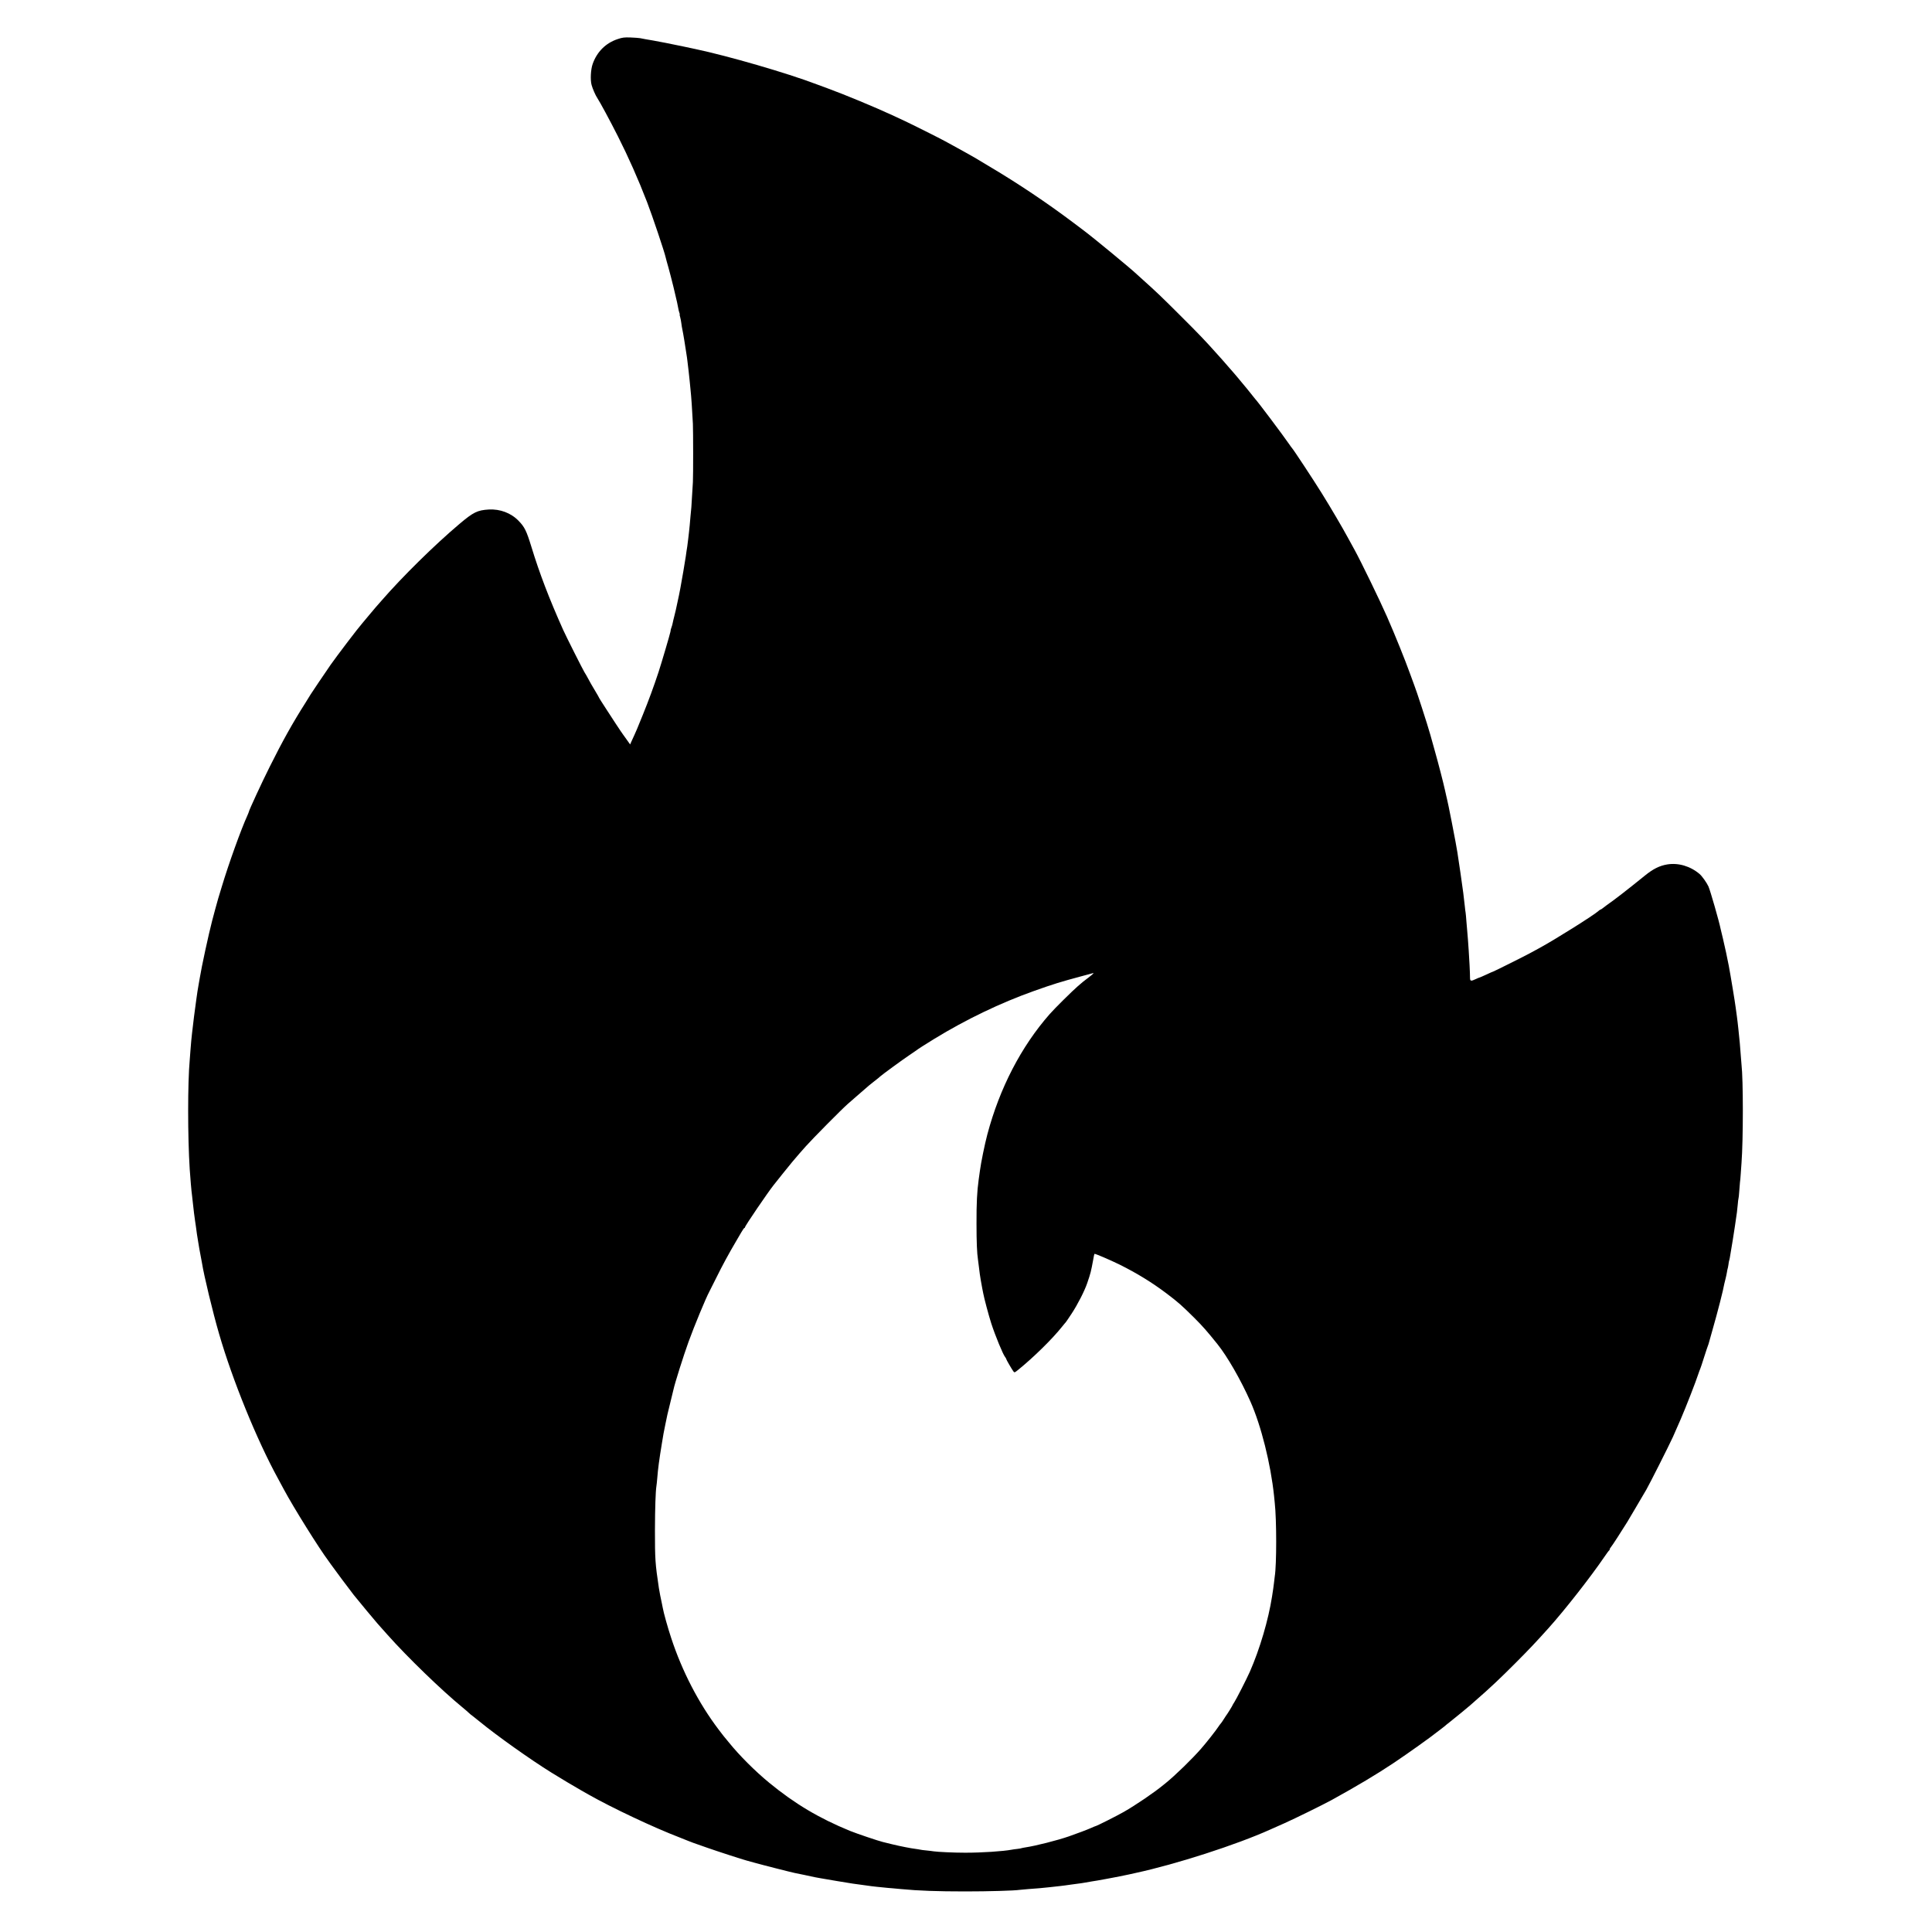
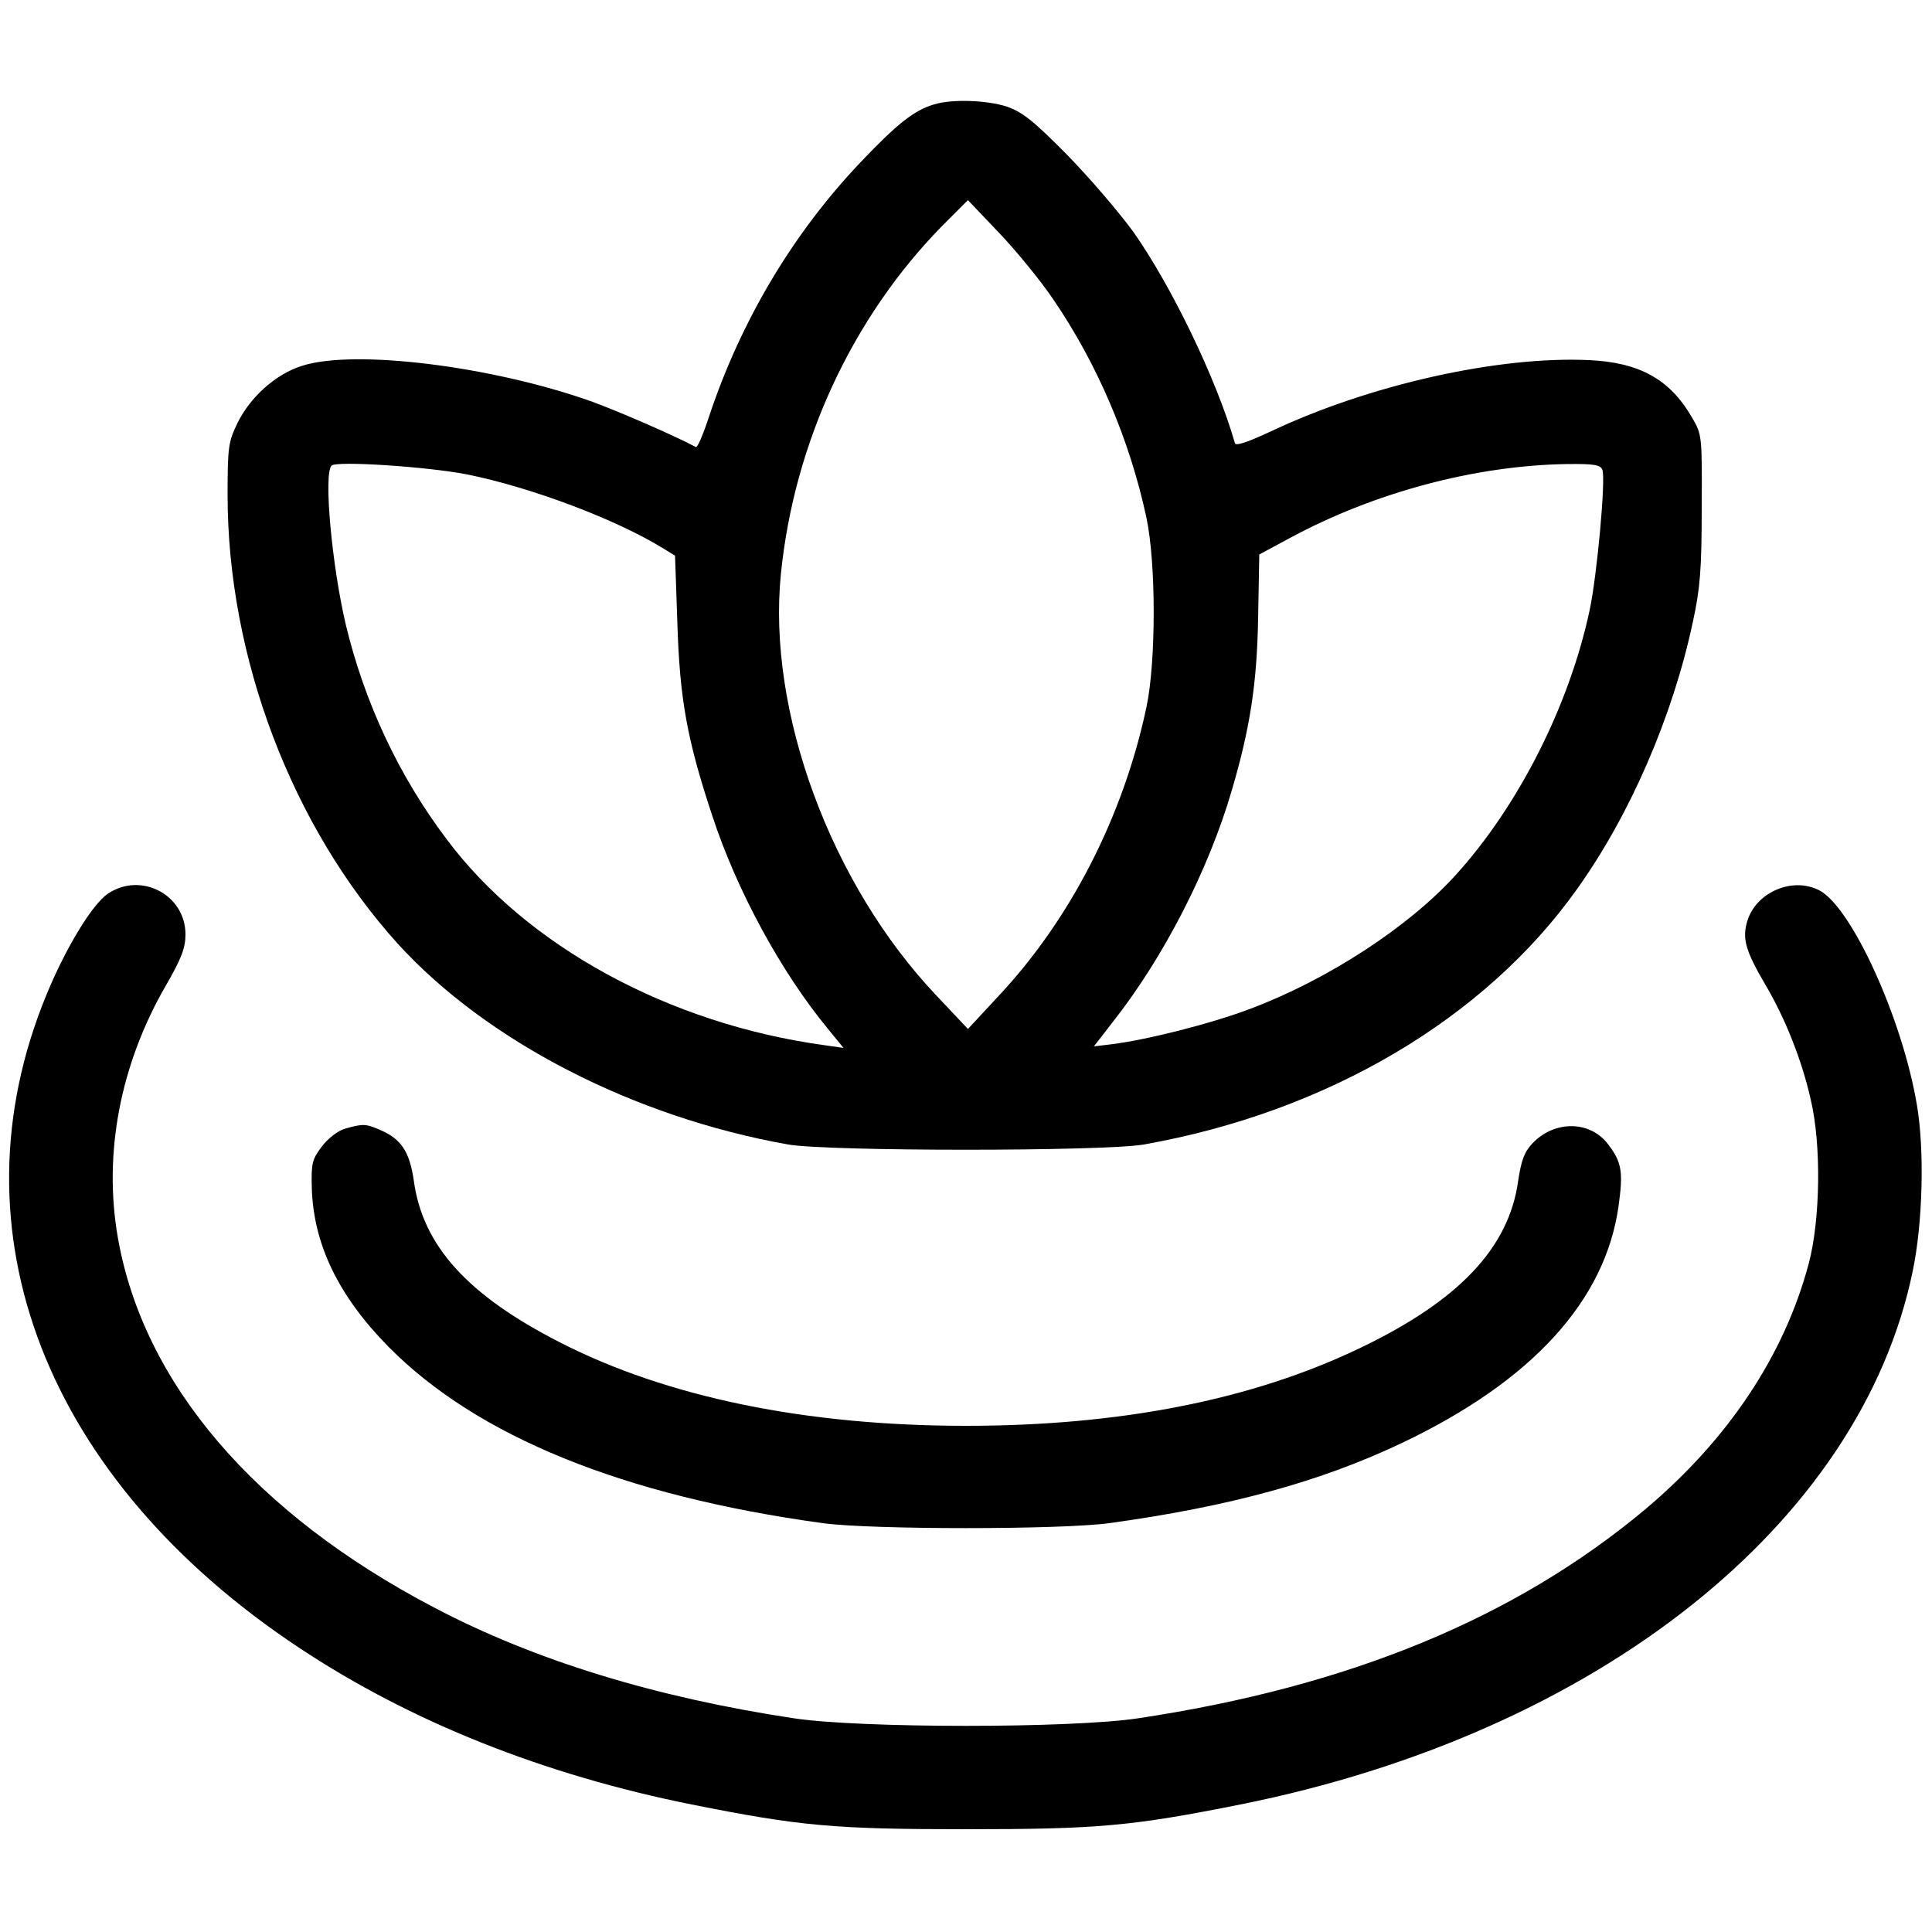
- <svg xmlns="http://www.w3.org/2000/svg" version="1.0" width="2500pt" height="2500pt" viewBox="0 0 2500 2500" preserveAspectRatio="xMidYMid meet">
-   <g transform="translate(0,2500) scale(0.1,-0.1)" fill="#000000" stroke="none">
-     <path d="M7992 24494 c-154 -51 -268 -165 -323 -322 -25 -71 -32 -204 -14 -271 12 -46 52 -138 75 -171 31 -46 163 -290 265 -492 135 -267 263 -555 378 -853 67 -174 227 -649 241 -717 3 -13 18 -70 35 -128 16 -58 46 -172 66 -255 48 -203 54 -227 61 -271 3 -20 10 -48 15 -61 5 -13 7 -23 4 -23 -2 0 1 -15 6 -32 5 -18 12 -53 15 -78 3 -25 9 -63 14 -85 5 -22 16 -85 25 -140 8 -55 20 -127 25 -160 6 -33 12 -80 15 -105 3 -25 10 -85 16 -135 6 -49 12 -109 14 -131 2 -23 6 -69 10 -103 10 -90 22 -264 31 -446 4 -101 5 -655 0 -755 -5 -95 -16 -273 -20 -325 -2 -22 -7 -74 -11 -115 -3 -41 -8 -93 -10 -115 -2 -22 -6 -61 -9 -87 -3 -27 -8 -69 -11 -95 -7 -63 -17 -133 -22 -158 -2 -11 -6 -40 -9 -65 -5 -40 -57 -345 -70 -410 -11 -53 -14 -71 -18 -92 -3 -13 -12 -57 -21 -98 -9 -41 -18 -83 -20 -93 -2 -9 -11 -44 -19 -78 -9 -33 -18 -74 -21 -89 -3 -16 -9 -39 -14 -52 -5 -13 -9 -26 -10 -30 0 -5 -1 -9 -2 -10 0 -2 -2 -12 -4 -24 -8 -40 -114 -399 -153 -519 -62 -188 -127 -365 -204 -555 -63 -158 -88 -217 -147 -344 l-17 -39 -42 59 c-23 32 -46 64 -51 71 -12 14 -172 257 -220 333 -19 30 -47 74 -63 98 -15 24 -28 45 -28 47 0 3 -19 35 -41 72 -40 65 -82 139 -120 211 -10 18 -22 38 -27 45 -10 12 -244 476 -275 547 -180 402 -305 728 -411 1075 -64 208 -88 256 -165 335 -98 102 -239 155 -386 147 -147 -9 -199 -34 -380 -187 -320 -270 -738 -682 -1006 -990 -40 -47 -76 -87 -79 -90 -3 -3 -39 -45 -80 -95 -41 -49 -82 -99 -92 -110 -59 -67 -318 -408 -408 -535 -71 -103 -254 -373 -260 -385 -3 -6 -33 -55 -68 -110 -164 -258 -296 -494 -461 -825 -100 -199 -271 -569 -271 -585 0 -3 -9 -24 -19 -48 -80 -174 -243 -627 -330 -917 -17 -58 -39 -127 -47 -155 -8 -27 -26 -90 -39 -140 -13 -49 -31 -117 -40 -150 -45 -172 -139 -606 -159 -735 -3 -19 -10 -57 -15 -85 -5 -27 -12 -70 -16 -95 -3 -25 -10 -72 -15 -105 -13 -84 -47 -357 -55 -435 -3 -36 -8 -79 -10 -95 -2 -17 -6 -71 -10 -120 -3 -50 -8 -109 -10 -132 -27 -293 -27 -992 0 -1413 7 -110 22 -285 30 -340 3 -19 7 -60 10 -90 8 -76 24 -211 29 -236 2 -12 7 -45 11 -75 6 -52 20 -145 30 -202 3 -15 9 -55 15 -90 6 -34 15 -82 20 -107 5 -25 11 -58 14 -75 23 -151 140 -638 221 -915 172 -595 488 -1372 761 -1870 22 -41 57 -105 76 -141 125 -234 458 -767 577 -925 9 -12 23 -32 31 -44 25 -37 257 -348 297 -398 68 -85 277 -336 308 -371 16 -19 35 -39 40 -45 6 -6 46 -52 90 -101 257 -289 699 -717 970 -939 33 -27 70 -59 81 -70 12 -12 34 -30 50 -41 15 -11 58 -45 94 -75 214 -176 657 -491 925 -657 92 -58 329 -199 385 -230 30 -17 73 -41 95 -54 303 -172 847 -429 1185 -558 47 -18 94 -37 105 -42 11 -5 40 -16 65 -25 25 -9 108 -38 185 -65 119 -42 457 -152 505 -164 8 -3 49 -14 90 -25 110 -31 496 -129 533 -136 18 -3 73 -14 122 -25 50 -11 113 -25 140 -30 28 -5 59 -11 71 -13 47 -9 382 -65 419 -70 22 -3 72 -10 110 -15 120 -17 159 -22 200 -26 22 -2 63 -6 90 -9 28 -3 77 -8 110 -10 33 -3 87 -8 120 -11 218 -21 464 -30 825 -30 303 0 638 10 701 20 13 2 62 6 109 10 127 9 186 14 285 25 50 6 110 13 135 15 41 5 83 10 150 20 14 2 48 7 75 10 28 3 73 10 100 15 28 5 64 11 80 14 29 4 119 19 180 31 17 3 53 10 80 15 41 7 160 31 225 45 8 2 47 10 85 19 521 112 1305 365 1740 561 17 7 98 43 180 80 144 64 501 240 615 302 325 179 587 335 805 481 181 121 488 340 560 399 6 5 28 22 50 38 22 17 42 32 45 35 3 4 39 33 80 65 71 56 232 188 256 210 6 6 37 33 70 62 178 154 318 286 519 488 176 177 252 257 421 445 214 238 550 668 725 925 30 44 57 81 62 83 4 2 7 9 7 15 0 6 8 20 18 31 15 17 129 193 209 322 13 20 178 302 247 419 43 75 290 564 343 680 31 70 43 97 101 230 65 150 198 491 228 585 8 25 19 54 24 65 5 11 28 79 50 150 23 72 45 139 50 150 5 11 10 29 13 40 3 11 23 83 45 160 71 248 140 518 155 605 3 14 10 43 16 65 6 22 13 58 17 80 3 22 8 43 9 46 2 3 7 28 11 55 3 27 8 52 10 55 2 3 5 19 8 35 30 178 49 292 66 409 28 188 28 189 36 275 3 41 8 78 10 82 2 3 7 46 10 95 3 48 7 99 9 113 3 14 7 63 10 110 4 47 8 110 10 140 23 304 23 1080 0 1275 -2 17 -6 73 -10 125 -7 107 -15 189 -30 330 -2 19 -7 60 -10 90 -3 30 -8 66 -10 80 -2 14 -9 63 -15 110 -9 72 -66 418 -90 545 -18 96 -51 248 -75 349 -15 60 -28 116 -30 125 -18 93 -135 501 -158 551 -22 48 -84 135 -114 160 -121 103 -276 148 -421 124 -99 -17 -181 -58 -287 -144 -225 -182 -385 -307 -493 -382 -18 -13 -42 -31 -54 -41 -11 -9 -24 -17 -28 -17 -3 0 -15 -8 -26 -18 -57 -53 -567 -373 -759 -477 -38 -21 -95 -52 -125 -68 -61 -34 -468 -237 -474 -237 -3 0 -44 -18 -91 -40 -47 -22 -89 -40 -93 -40 -4 -1 -25 -9 -47 -20 -61 -29 -73 -27 -73 18 1 45 -11 275 -17 352 -2 30 -7 95 -10 143 -3 48 -8 102 -10 120 -2 18 -6 70 -10 117 -3 47 -8 96 -10 110 -3 14 -7 50 -10 80 -14 135 -22 192 -56 430 -42 285 -44 299 -65 410 -26 140 -74 385 -89 455 -23 108 -24 109 -29 130 -3 11 -11 49 -19 85 -22 99 -81 328 -128 495 -23 83 -50 179 -60 215 -36 131 -185 588 -209 645 -5 11 -30 79 -55 150 -65 180 -190 491 -297 735 -92 210 -341 722 -420 865 -25 44 -63 114 -85 155 -74 137 -224 392 -341 580 -105 169 -368 568 -382 580 -4 3 -21 28 -40 55 -70 103 -416 564 -440 585 -3 3 -21 25 -40 50 -19 25 -48 61 -65 81 -16 19 -39 46 -50 60 -38 47 -120 144 -125 149 -3 3 -34 39 -70 80 -36 41 -69 80 -75 86 -5 6 -41 46 -80 89 -141 158 -224 245 -460 480 -235 235 -323 319 -481 460 -43 39 -85 77 -94 85 -74 70 -559 470 -676 557 -16 12 -82 61 -146 110 -333 250 -698 495 -1063 712 -93 56 -177 106 -185 111 -33 20 -230 130 -295 165 -38 21 -88 48 -110 60 -51 29 -439 223 -525 263 -36 17 -105 49 -155 72 -218 101 -612 265 -831 345 -55 20 -121 45 -149 55 -387 147 -1140 365 -1565 455 -8 2 -80 17 -160 34 -137 29 -335 68 -390 77 -65 11 -132 22 -167 30 -16 3 -71 7 -123 9 -81 3 -106 0 -168 -21z m6154 -12093 c-3 -4 -31 -28 -63 -52 -32 -24 -63 -48 -70 -54 -6 -5 -37 -32 -70 -60 -64 -55 -296 -284 -358 -355 -370 -420 -650 -960 -809 -1560 -33 -124 -82 -363 -96 -470 -6 -47 -13 -98 -16 -115 -21 -150 -29 -305 -28 -570 0 -237 6 -380 19 -465 2 -14 6 -45 9 -70 13 -107 17 -138 27 -195 5 -33 14 -80 19 -105 5 -25 12 -56 14 -70 10 -57 70 -283 103 -385 52 -160 152 -403 180 -436 7 -8 13 -19 13 -23 0 -9 71 -131 93 -161 14 -19 16 -18 63 20 202 164 443 401 569 560 22 28 43 52 46 55 3 3 38 54 78 115 75 114 164 288 199 390 45 131 50 153 77 299 7 43 15 80 17 81 6 6 199 -77 322 -137 227 -113 420 -231 615 -378 148 -112 197 -156 352 -310 109 -108 170 -178 301 -341 129 -160 303 -463 428 -744 139 -312 263 -809 306 -1220 2 -27 7 -68 9 -90 25 -224 25 -803 0 -956 -2 -13 -7 -51 -10 -84 -8 -67 -9 -70 -25 -175 -47 -301 -158 -678 -286 -970 -40 -91 -181 -367 -204 -400 -11 -16 -20 -31 -20 -34 0 -5 -72 -122 -88 -141 -4 -5 -18 -27 -31 -48 -13 -21 -28 -43 -35 -50 -6 -6 -19 -24 -29 -39 -26 -42 -162 -215 -226 -287 -114 -131 -333 -344 -459 -446 -7 -5 -18 -14 -25 -20 -124 -102 -358 -261 -517 -352 -95 -54 -352 -183 -364 -183 -3 0 -29 -11 -58 -24 -49 -22 -176 -70 -288 -109 -147 -51 -431 -123 -560 -142 -24 -4 -47 -8 -51 -10 -3 -2 -28 -7 -56 -10 -27 -3 -60 -7 -72 -10 -112 -21 -382 -39 -601 -39 -150 0 -358 10 -410 18 -14 3 -54 7 -90 11 -36 3 -74 8 -85 11 -11 2 -36 7 -55 9 -61 7 -202 35 -305 60 -55 14 -110 28 -122 30 -55 13 -337 108 -423 143 -403 165 -716 352 -1045 622 -185 152 -388 355 -525 525 -36 44 -67 82 -70 85 -3 3 -31 39 -62 81 -257 339 -472 754 -613 1184 -42 126 -99 329 -109 390 -3 17 -8 41 -11 55 -11 47 -36 175 -39 200 -48 321 -51 372 -51 750 1 290 8 498 19 570 3 14 7 61 11 104 10 124 23 225 61 456 20 123 19 117 44 240 12 58 23 114 26 125 2 11 20 85 40 165 19 80 37 152 39 160 17 81 130 438 194 615 73 202 224 567 270 652 5 10 46 91 91 181 74 151 166 320 253 467 20 33 50 86 69 118 18 31 36 57 40 57 5 0 8 4 8 9 0 18 297 453 370 545 6 6 58 72 117 147 91 114 173 213 218 263 6 6 44 49 85 96 78 88 461 476 540 545 25 22 95 83 155 135 61 52 112 97 115 100 3 3 37 30 75 60 39 30 72 57 75 61 11 13 291 218 375 274 50 33 92 62 95 65 9 9 115 77 231 148 412 252 854 464 1289 619 244 87 348 119 605 188 88 23 161 43 163 44 2 0 1 -3 -2 -8z" />
+ <svg xmlns="http://www.w3.org/2000/svg" version="1.0" width="500pt" height="500pt" viewBox="0 0 500 500" preserveAspectRatio="xMidYMid meet">
+   <g transform="translate(0,500) scale(0.1,-0.1)" fill="#000000" stroke="none">
+     <path d="M2418 4730 c-52 -15 -97 -51 -191 -150 -175 -184 -310 -411 -392 -658 -15 -46 -30 -81 -34 -79 -58 31 -204 94 -270 118 -259 92 -616 136 -750 92 -67 -21 -133 -80 -166 -147 -24 -49 -26 -63 -26 -187 0 -420 166 -858 441 -1162 230 -252 610 -448 1010 -519 105 -18 814 -18 920 0 474 84 883 325 1122 662 137 192 247 446 299 690 19 87 23 137 23 295 1 189 1 190 -26 236 -57 98 -136 141 -265 147 -234 11 -566 -63 -821 -183 -62 -29 -94 -40 -96 -32 -48 167 -165 408 -263 547 -38 52 -115 142 -173 201 -85 86 -114 109 -154 123 -52 17 -142 20 -188 6z m308 -505 c114 -167 198 -364 241 -565 25 -118 25 -372 0 -490 -60 -283 -197 -550 -384 -749 l-78 -84 -82 87 c-273 288 -438 735 -402 1091 34 338 184 662 416 899 l68 68 80 -84 c44 -46 108 -124 141 -173z m-1516 -453 c167 -34 384 -116 506 -191 l31 -19 6 -174 c6 -199 26 -305 90 -498 64 -196 180 -408 300 -553 l40 -49 -49 7 c-402 55 -771 256 -978 533 -124 164 -213 355 -261 555 -36 153 -58 390 -37 412 12 13 251 -3 352 -23z m2937 12 c9 -24 -14 -274 -33 -363 -53 -248 -185 -508 -348 -687 -122 -134 -331 -270 -531 -345 -103 -39 -270 -81 -362 -92 l-42 -5 48 62 c132 167 249 395 309 601 47 160 65 275 68 445 l3 165 78 42 c220 119 481 188 716 192 73 1 89 -2 94 -15z" />
+     <path d="M279 2687 c-40 -27 -109 -140 -159 -262 -252 -611 -2 -1255 655 -1690 288 -191 632 -328 1015 -405 281 -56 368 -64 710 -64 342 0 429 8 710 64 923 185 1605 726 1740 1380 26 123 31 313 11 430 -37 222 -169 513 -253 556 -70 36 -166 -6 -187 -83 -12 -43 -3 -75 47 -160 52 -88 95 -196 118 -298 28 -117 25 -312 -5 -425 -63 -237 -208 -455 -423 -636 -336 -281 -766 -459 -1313 -541 -173 -26 -717 -26 -890 0 -358 54 -672 150 -932 287 -464 243 -752 580 -818 957 -38 217 6 448 124 652 41 71 51 98 51 133 0 102 -115 163 -201 105z" />
+     <path d="M893 2079 c-18 -5 -44 -25 -60 -46 -25 -33 -28 -43 -26 -110 5 -144 69 -277 198 -408 229 -232 607 -386 1125 -457 127 -17 613 -17 740 0 313 43 549 108 759 208 336 160 526 368 560 614 12 87 8 112 -26 157 -46 63 -139 65 -197 4 -21 -22 -29 -44 -37 -97 -24 -174 -154 -311 -412 -434 -278 -133 -619 -200 -1017 -200 -413 0 -774 74 -1051 216 -239 122 -355 250 -378 418 -11 76 -33 109 -88 132 -36 16 -45 16 -90 3z" />
  </g>
</svg>
